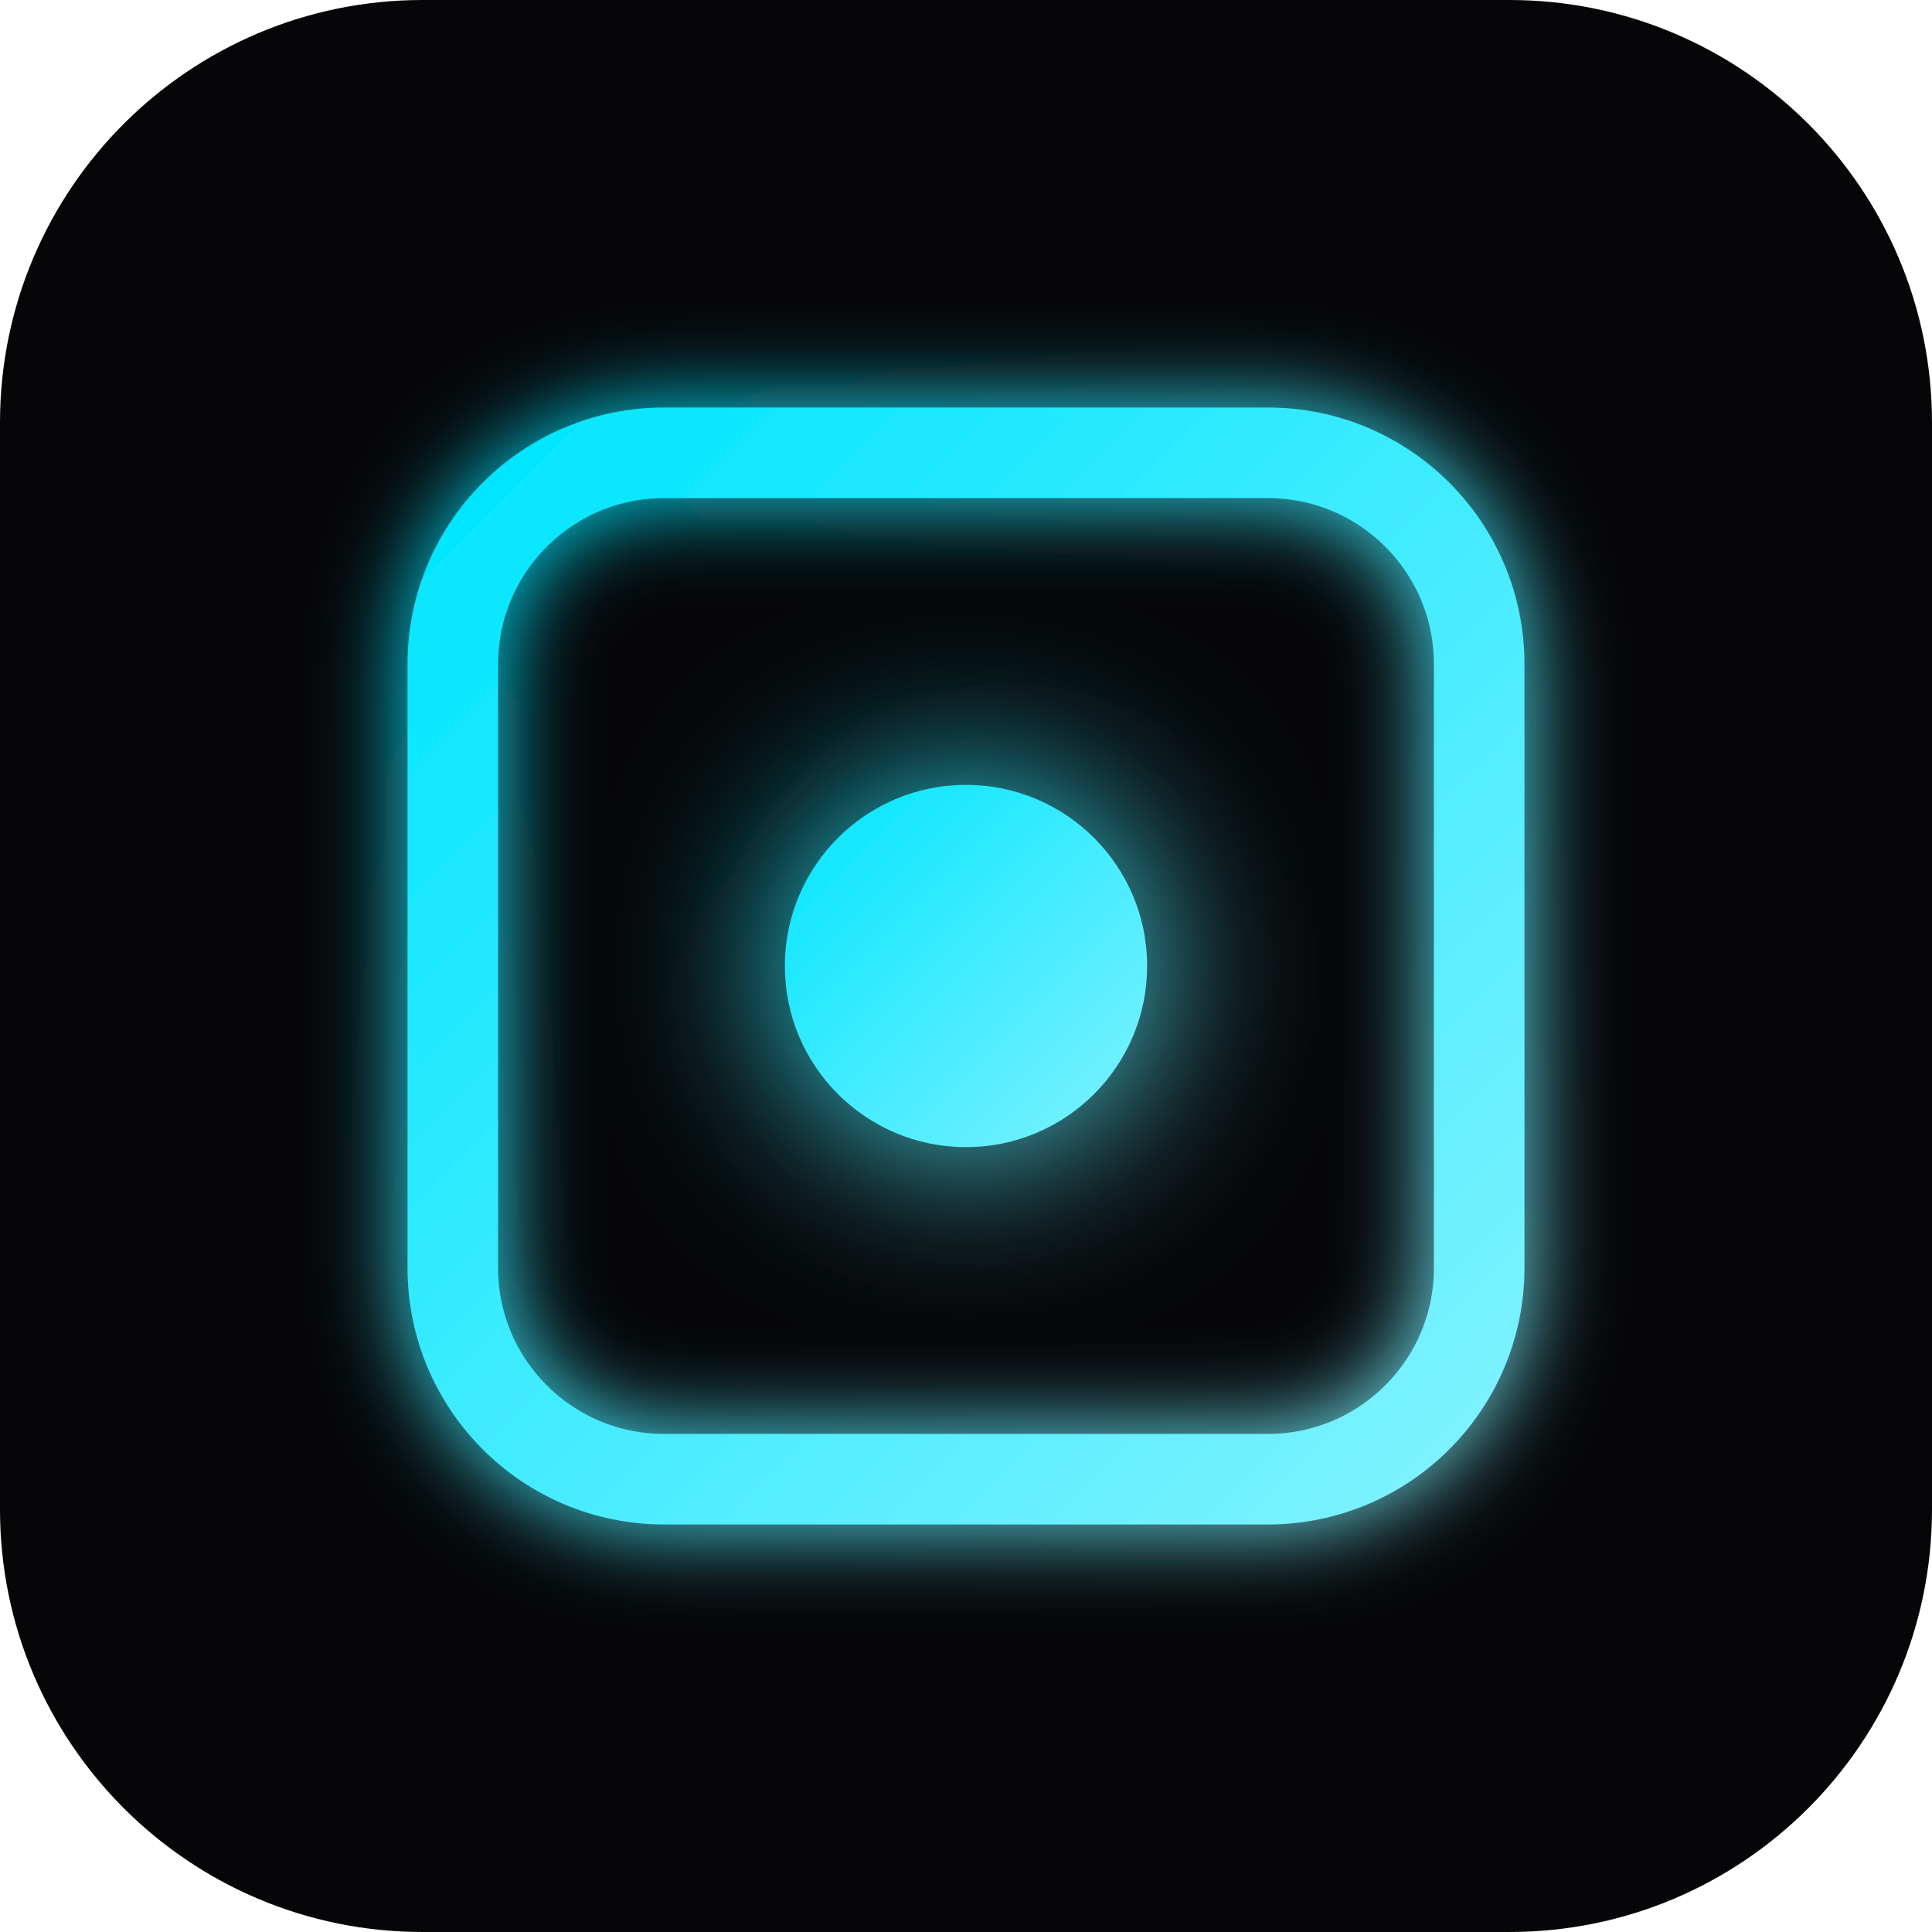
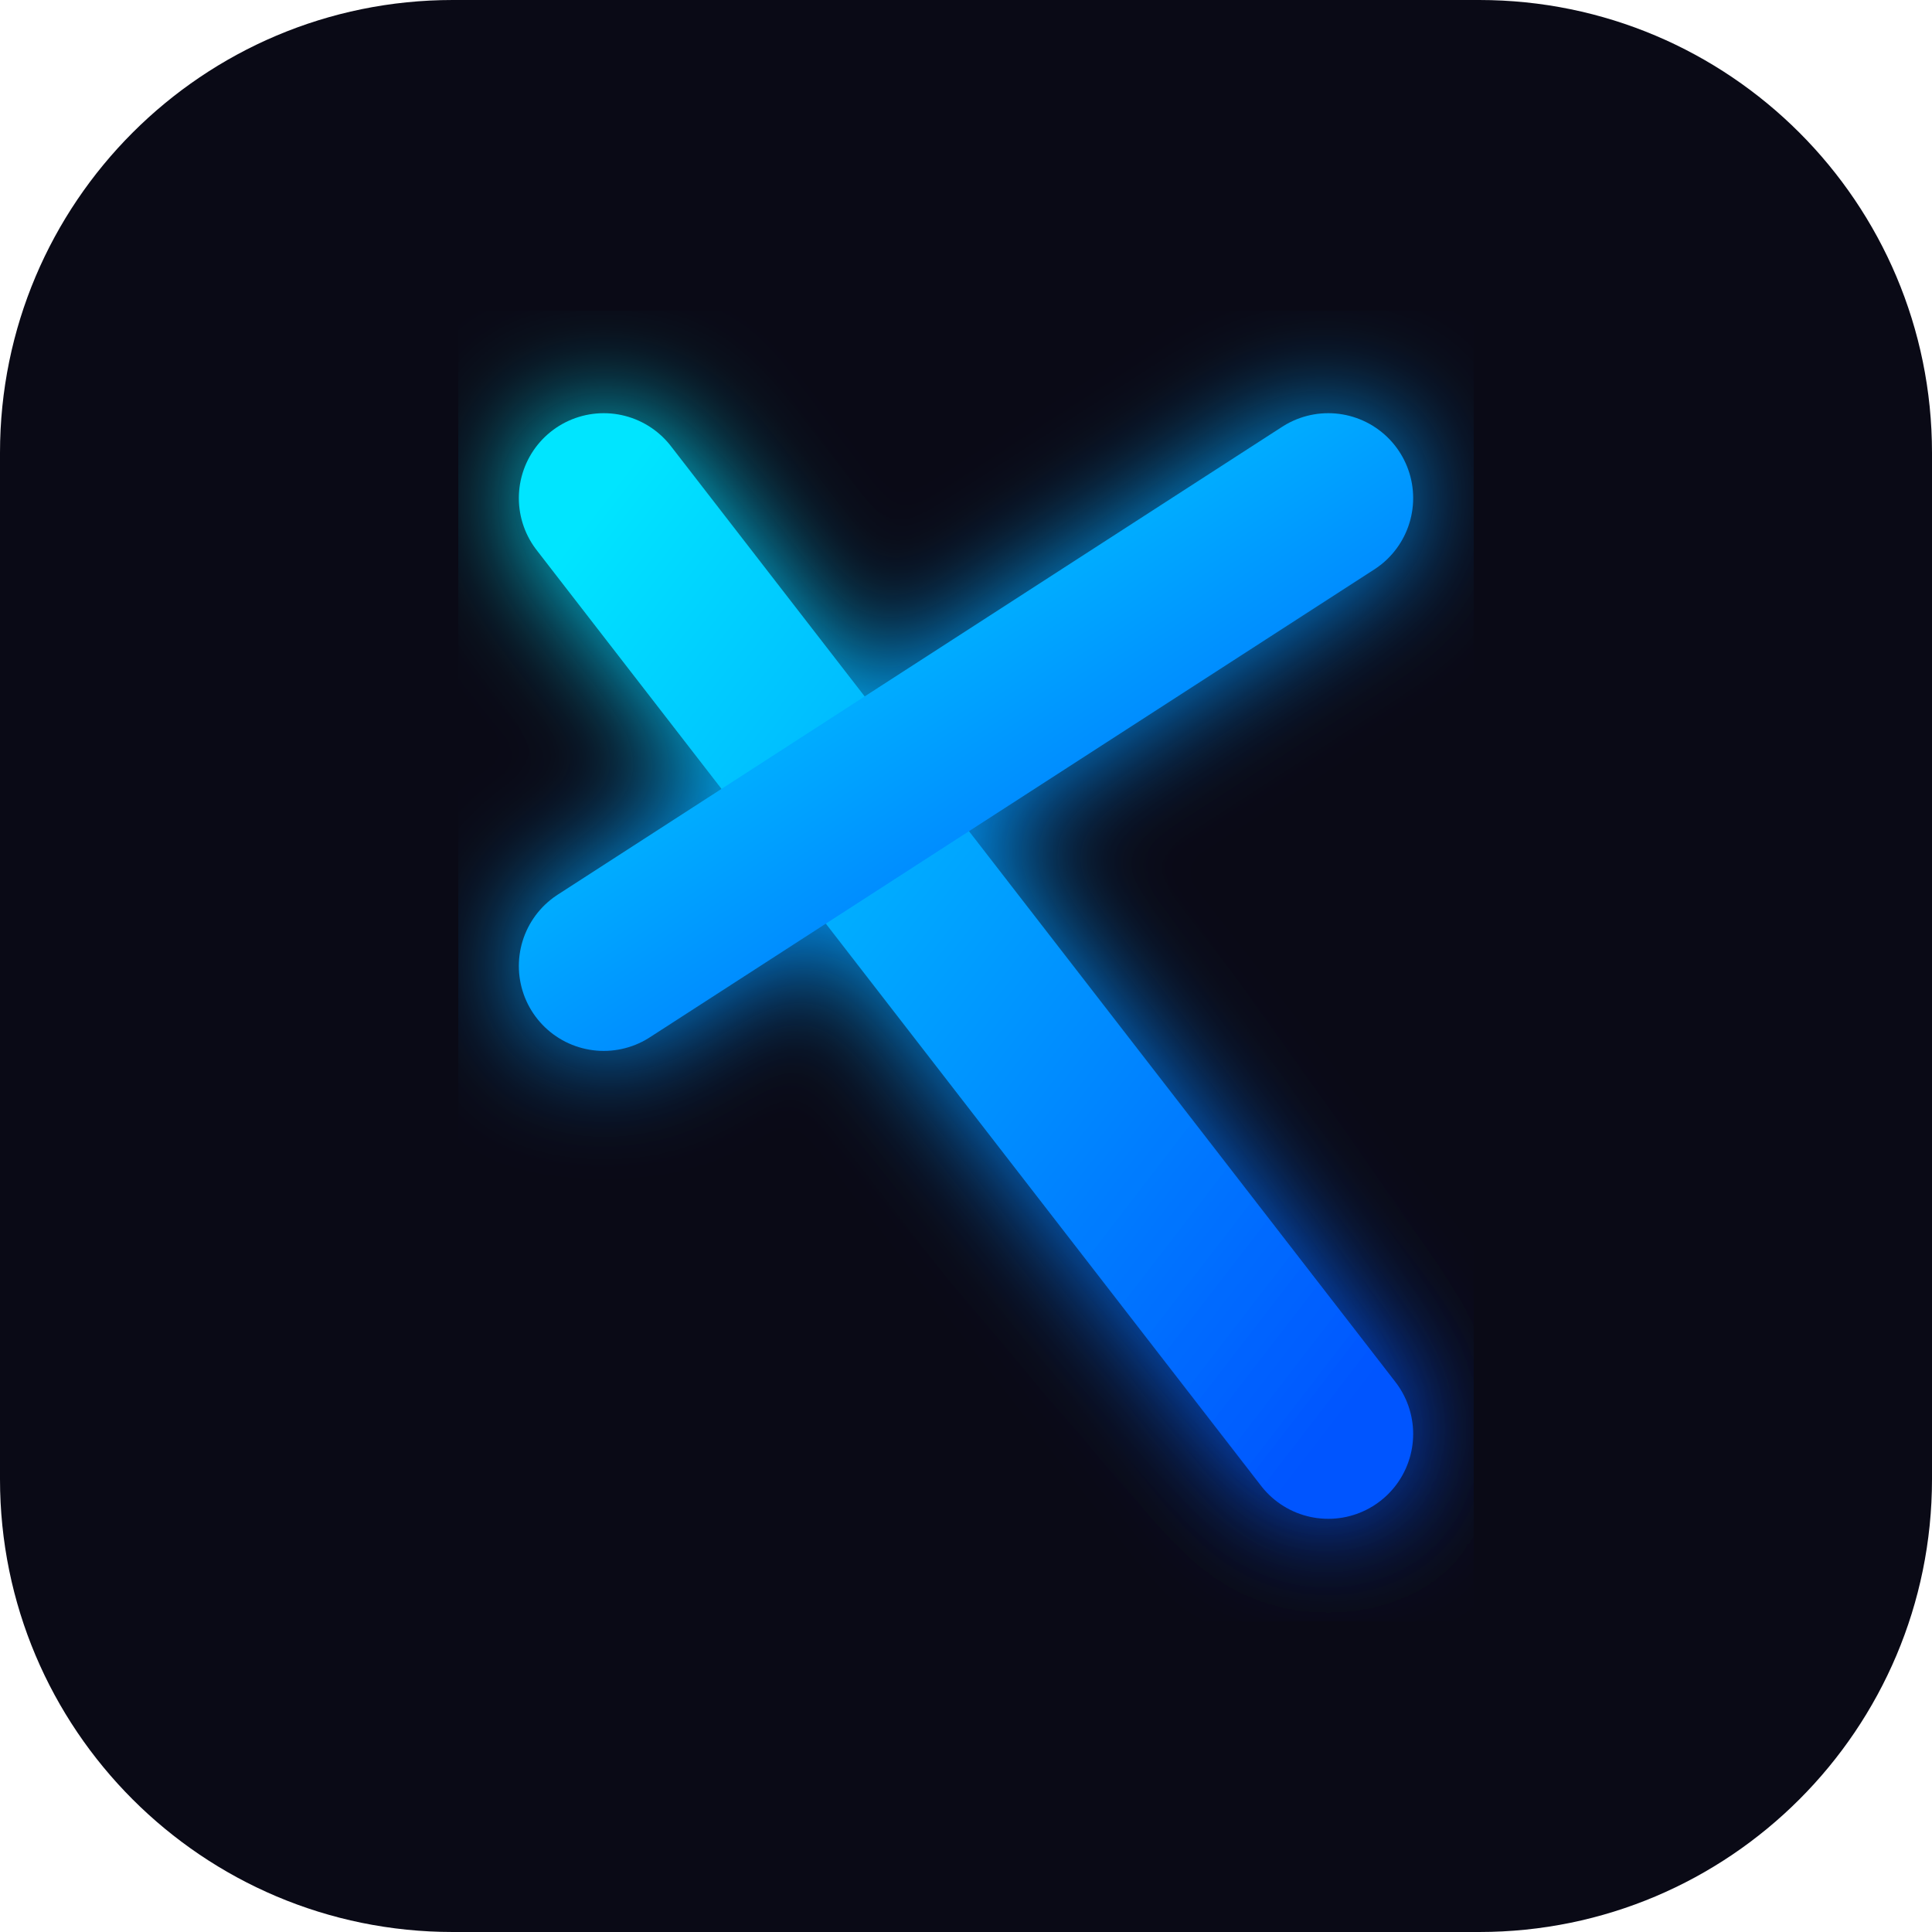
<svg xmlns="http://www.w3.org/2000/svg" viewBox="0 0 512 512">
  <defs>
-     <linearGradient id="grad" x1="0%" y1="0%" x2="100%" y2="100%">
+     <linearGradient id="ak-grad" x1="0%" y1="0%" x2="100%" y2="100%">
      <stop offset="0%" stop-color="#00E5FF" />
-       <stop offset="100%" stop-color="#80F2FF" />
+       <stop offset="100%" stop-color="#0055FF" />
    </linearGradient>
-     <filter id="glow" x="-20%" y="-20%" width="140%" height="140%">
-       <feGaussianBlur stdDeviation="12" result="blur" />
-       <feComposite in="SourceGraphic" in2="blur" operator="over" />
-     </filter>
-     <filter id="glow-strong" x="-50%" y="-50%" width="200%" height="200%">
-       <feGaussianBlur stdDeviation="24" result="blur" />
+     <filter id="ak-glow" x="-20%" y="-20%" width="140%" height="140%">
+       <feGaussianBlur stdDeviation="15" result="blur" />
      <feComposite in="SourceGraphic" in2="blur" operator="over" />
    </filter>
  </defs>
-   <rect width="512" height="512" rx="112" fill="#060608" />
-   <rect x="120" y="120" width="272" height="272" rx="56" fill="none" stroke="url(#grad)" stroke-width="24" filter="url(#glow)" />
-   <circle cx="256" cy="256" r="48" fill="url(#grad)" filter="url(#glow-strong)" />
+   <rect width="512" height="512" rx="120" fill="#0A0A16" />
+   <g filter="url(#ak-glow)" stroke="url(#ak-grad)" stroke-width="45" stroke-linecap="round" stroke-linejoin="round" fill="none">
+     <path d="M 160 380 L 160 132" />
+     <path d="M 160 132 L 352 380" />
+     <path d="M 160 256 L 256 256" stroke-width="35" />
+     <path d="M 160 256 L 352 132" />
+   </g>
</svg>
